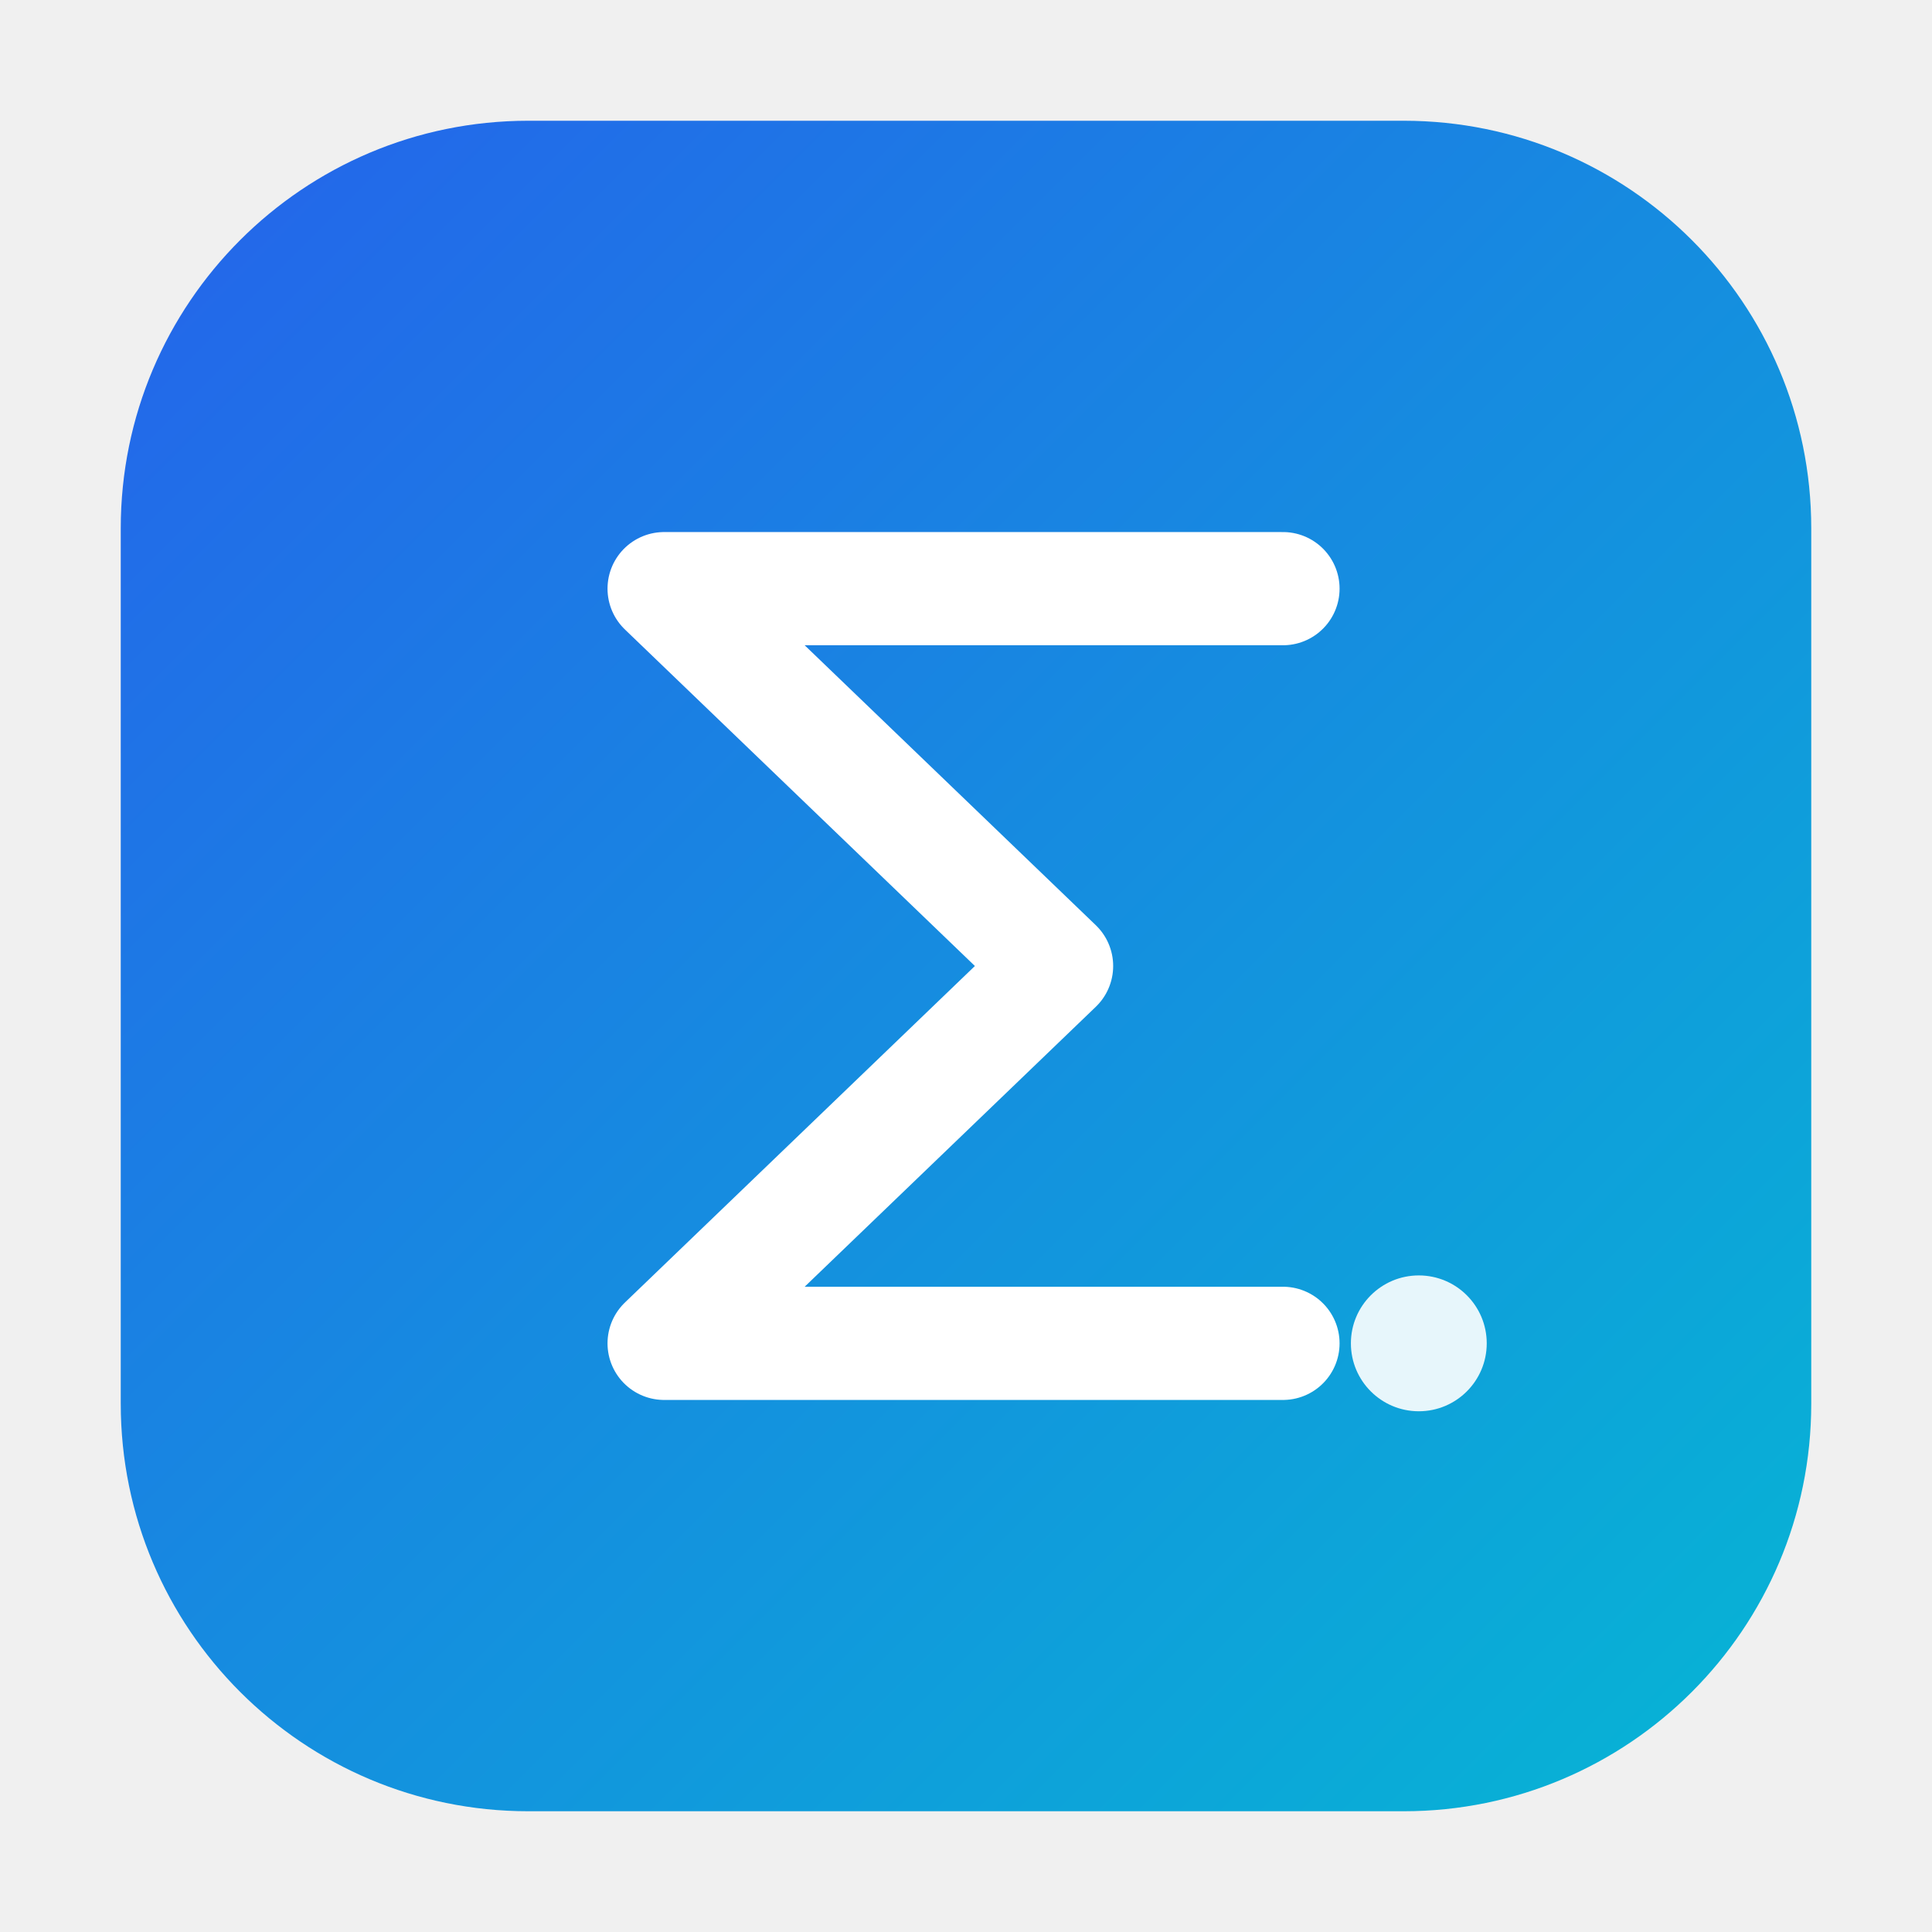
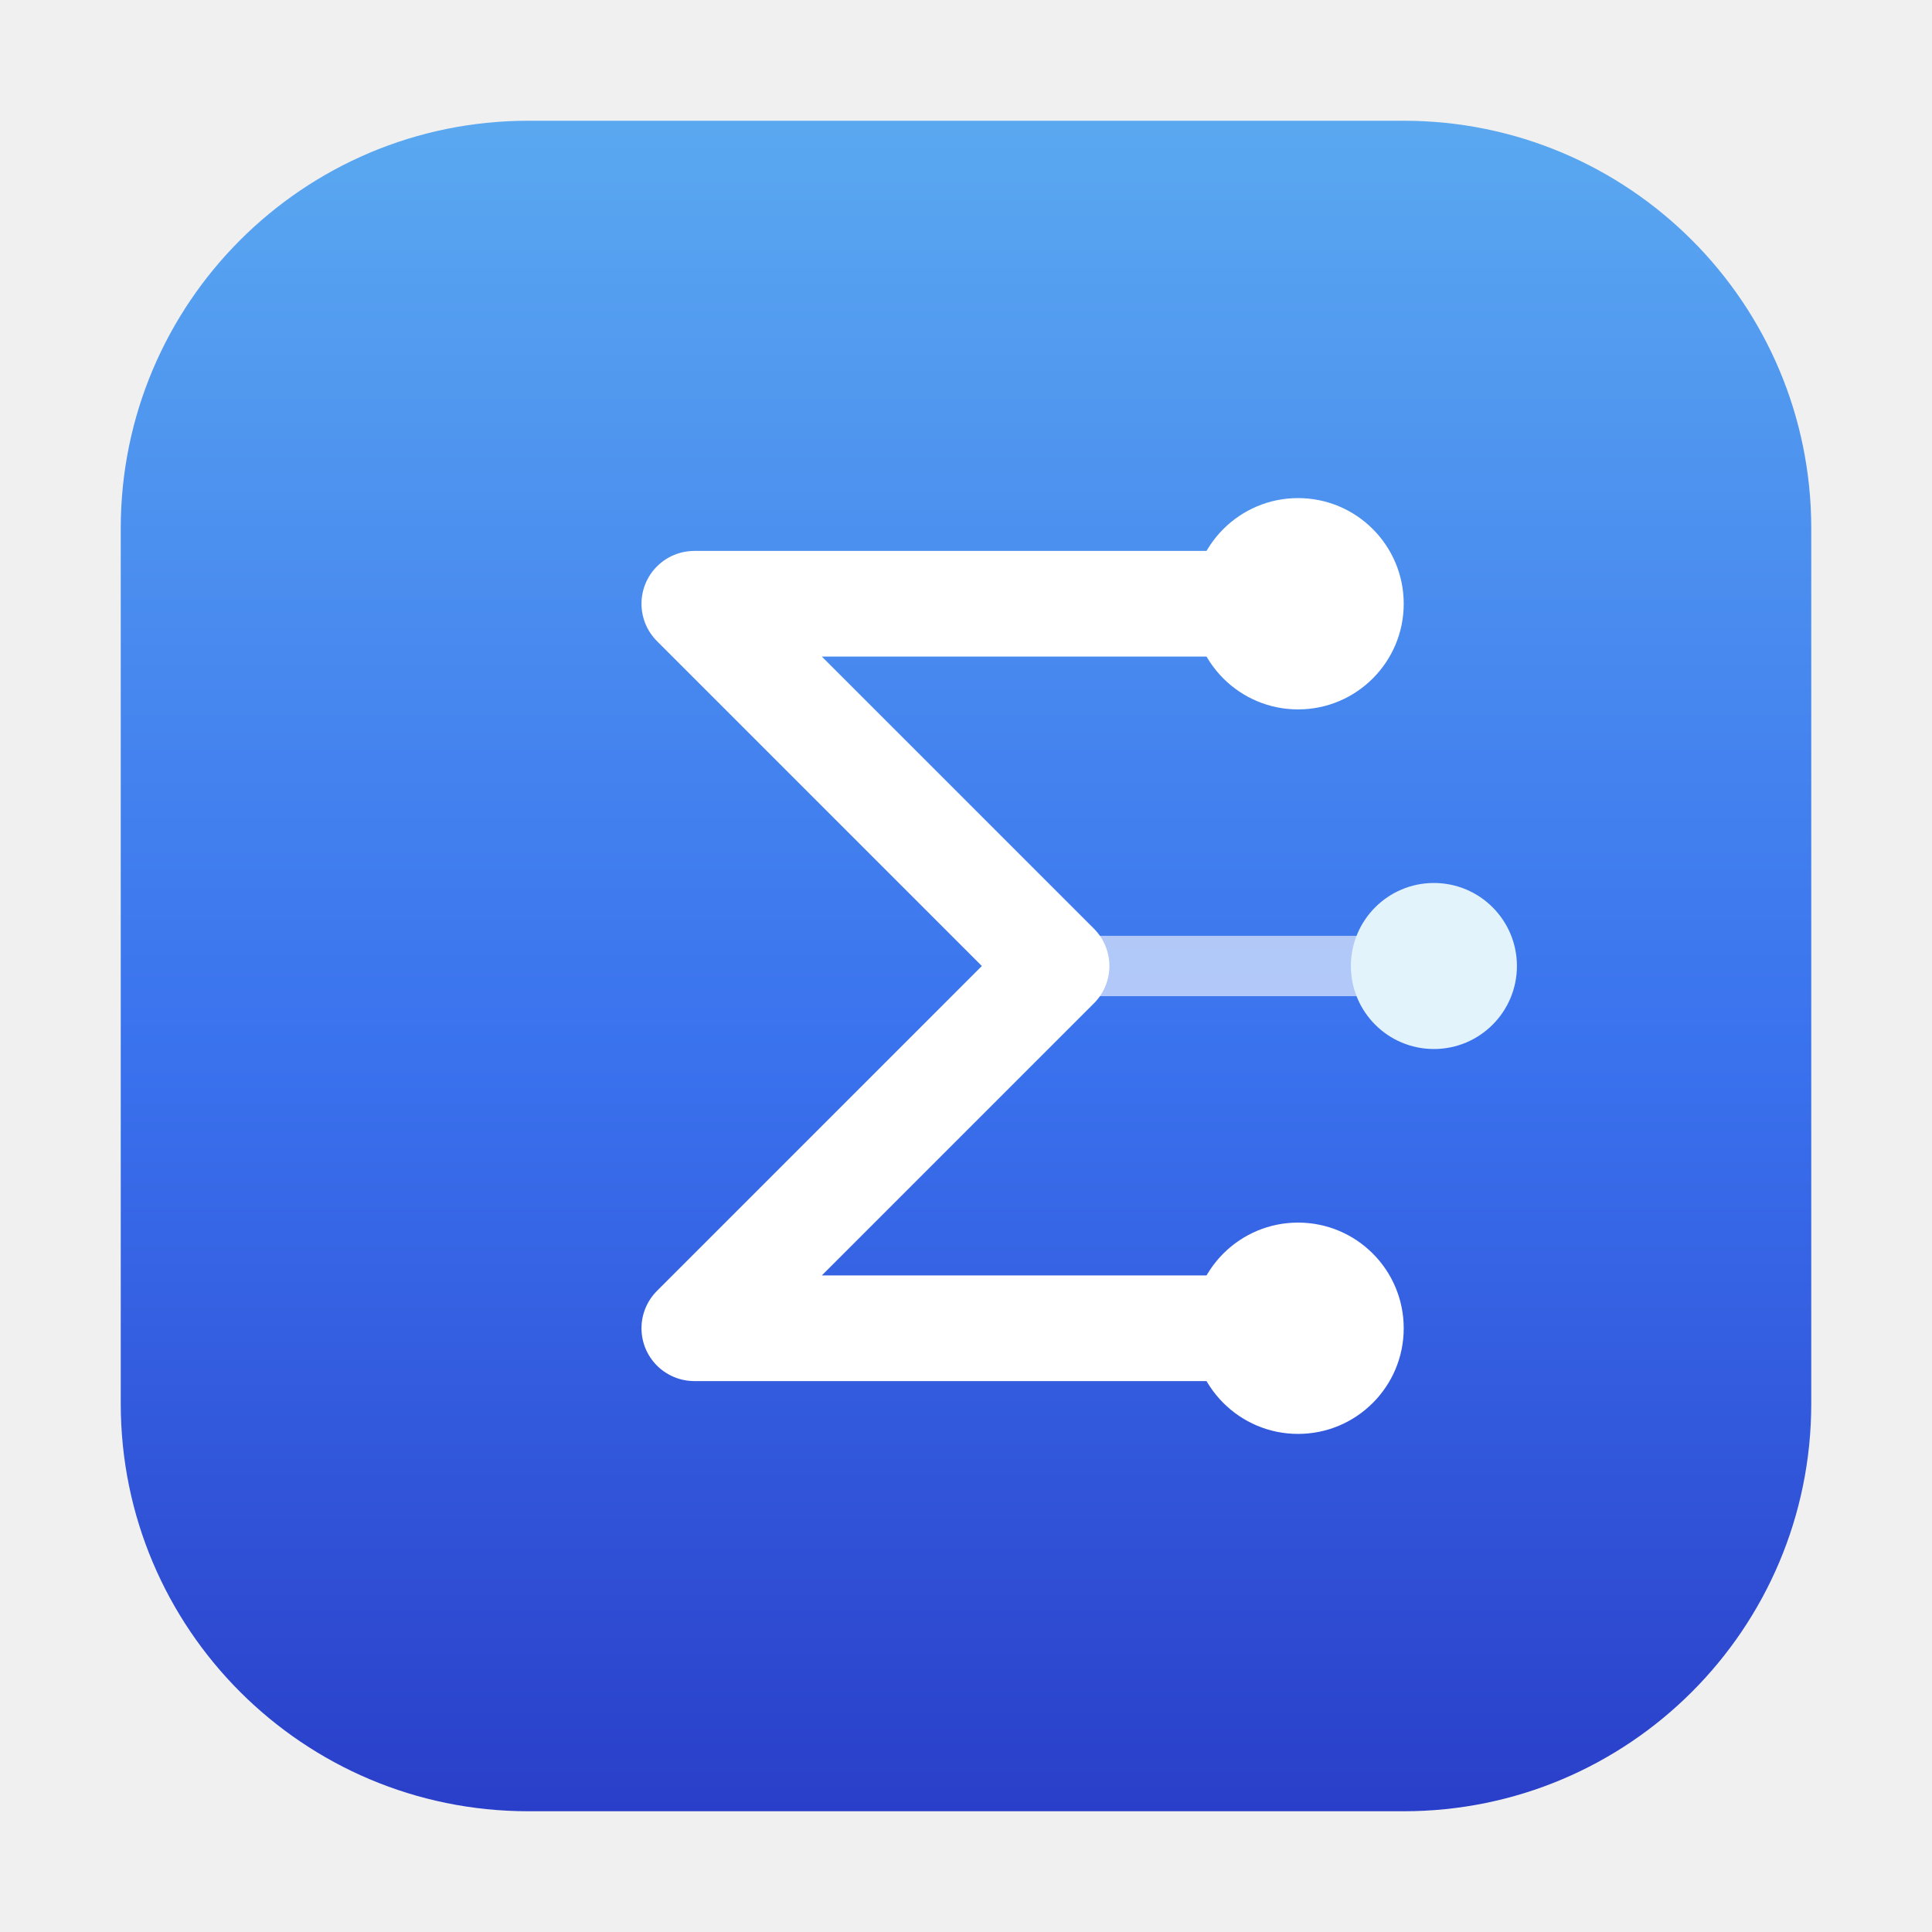
<svg xmlns="http://www.w3.org/2000/svg" width="512" height="512" viewBox="0 0 256 256">
  <defs>
-     <linearGradient id="bg" x1="0" y1="0" x2="1" y2="1">
-       <stop offset="0" stop-color="#2563eb" />
-       <stop offset="1" stop-color="#06b6d4" />
+     <linearGradient id="bg" x1="0" y1="0" x2="0" y2="1">
+       <stop offset="0" stop-color="#5aa8f0" />
+       <stop offset="0.55" stop-color="#3a72ee" />
+       <stop offset="1" stop-color="#2a3fc9" />
    </linearGradient>
  </defs>
  <rect x="16" y="16" width="224" height="224" rx="54" fill="url(#bg)" />
-   <polyline points="170,78 88,78 140,128 88,178 170,178" fill="none" stroke="#ffffff" stroke-width="15" stroke-linecap="round" stroke-linejoin="round" />
-   <circle cx="188" cy="178" r="9" fill="#ffffff" opacity="0.9" />
+   <path d="M140 128 H180" stroke="#ffffff" stroke-opacity="0.6" stroke-width="8" stroke-linecap="round" />
+   <polyline points="160,80 92,80 140,128 92,176 160,176" fill="none" stroke="#ffffff" stroke-width="14" stroke-linecap="round" stroke-linejoin="round" />
+   <circle cx="172" cy="80" r="14" fill="#ffffff" />
+   <circle cx="172" cy="176" r="14" fill="#ffffff" />
+   <circle cx="190" cy="128" r="11" fill="#e3f3fb" />
</svg>
